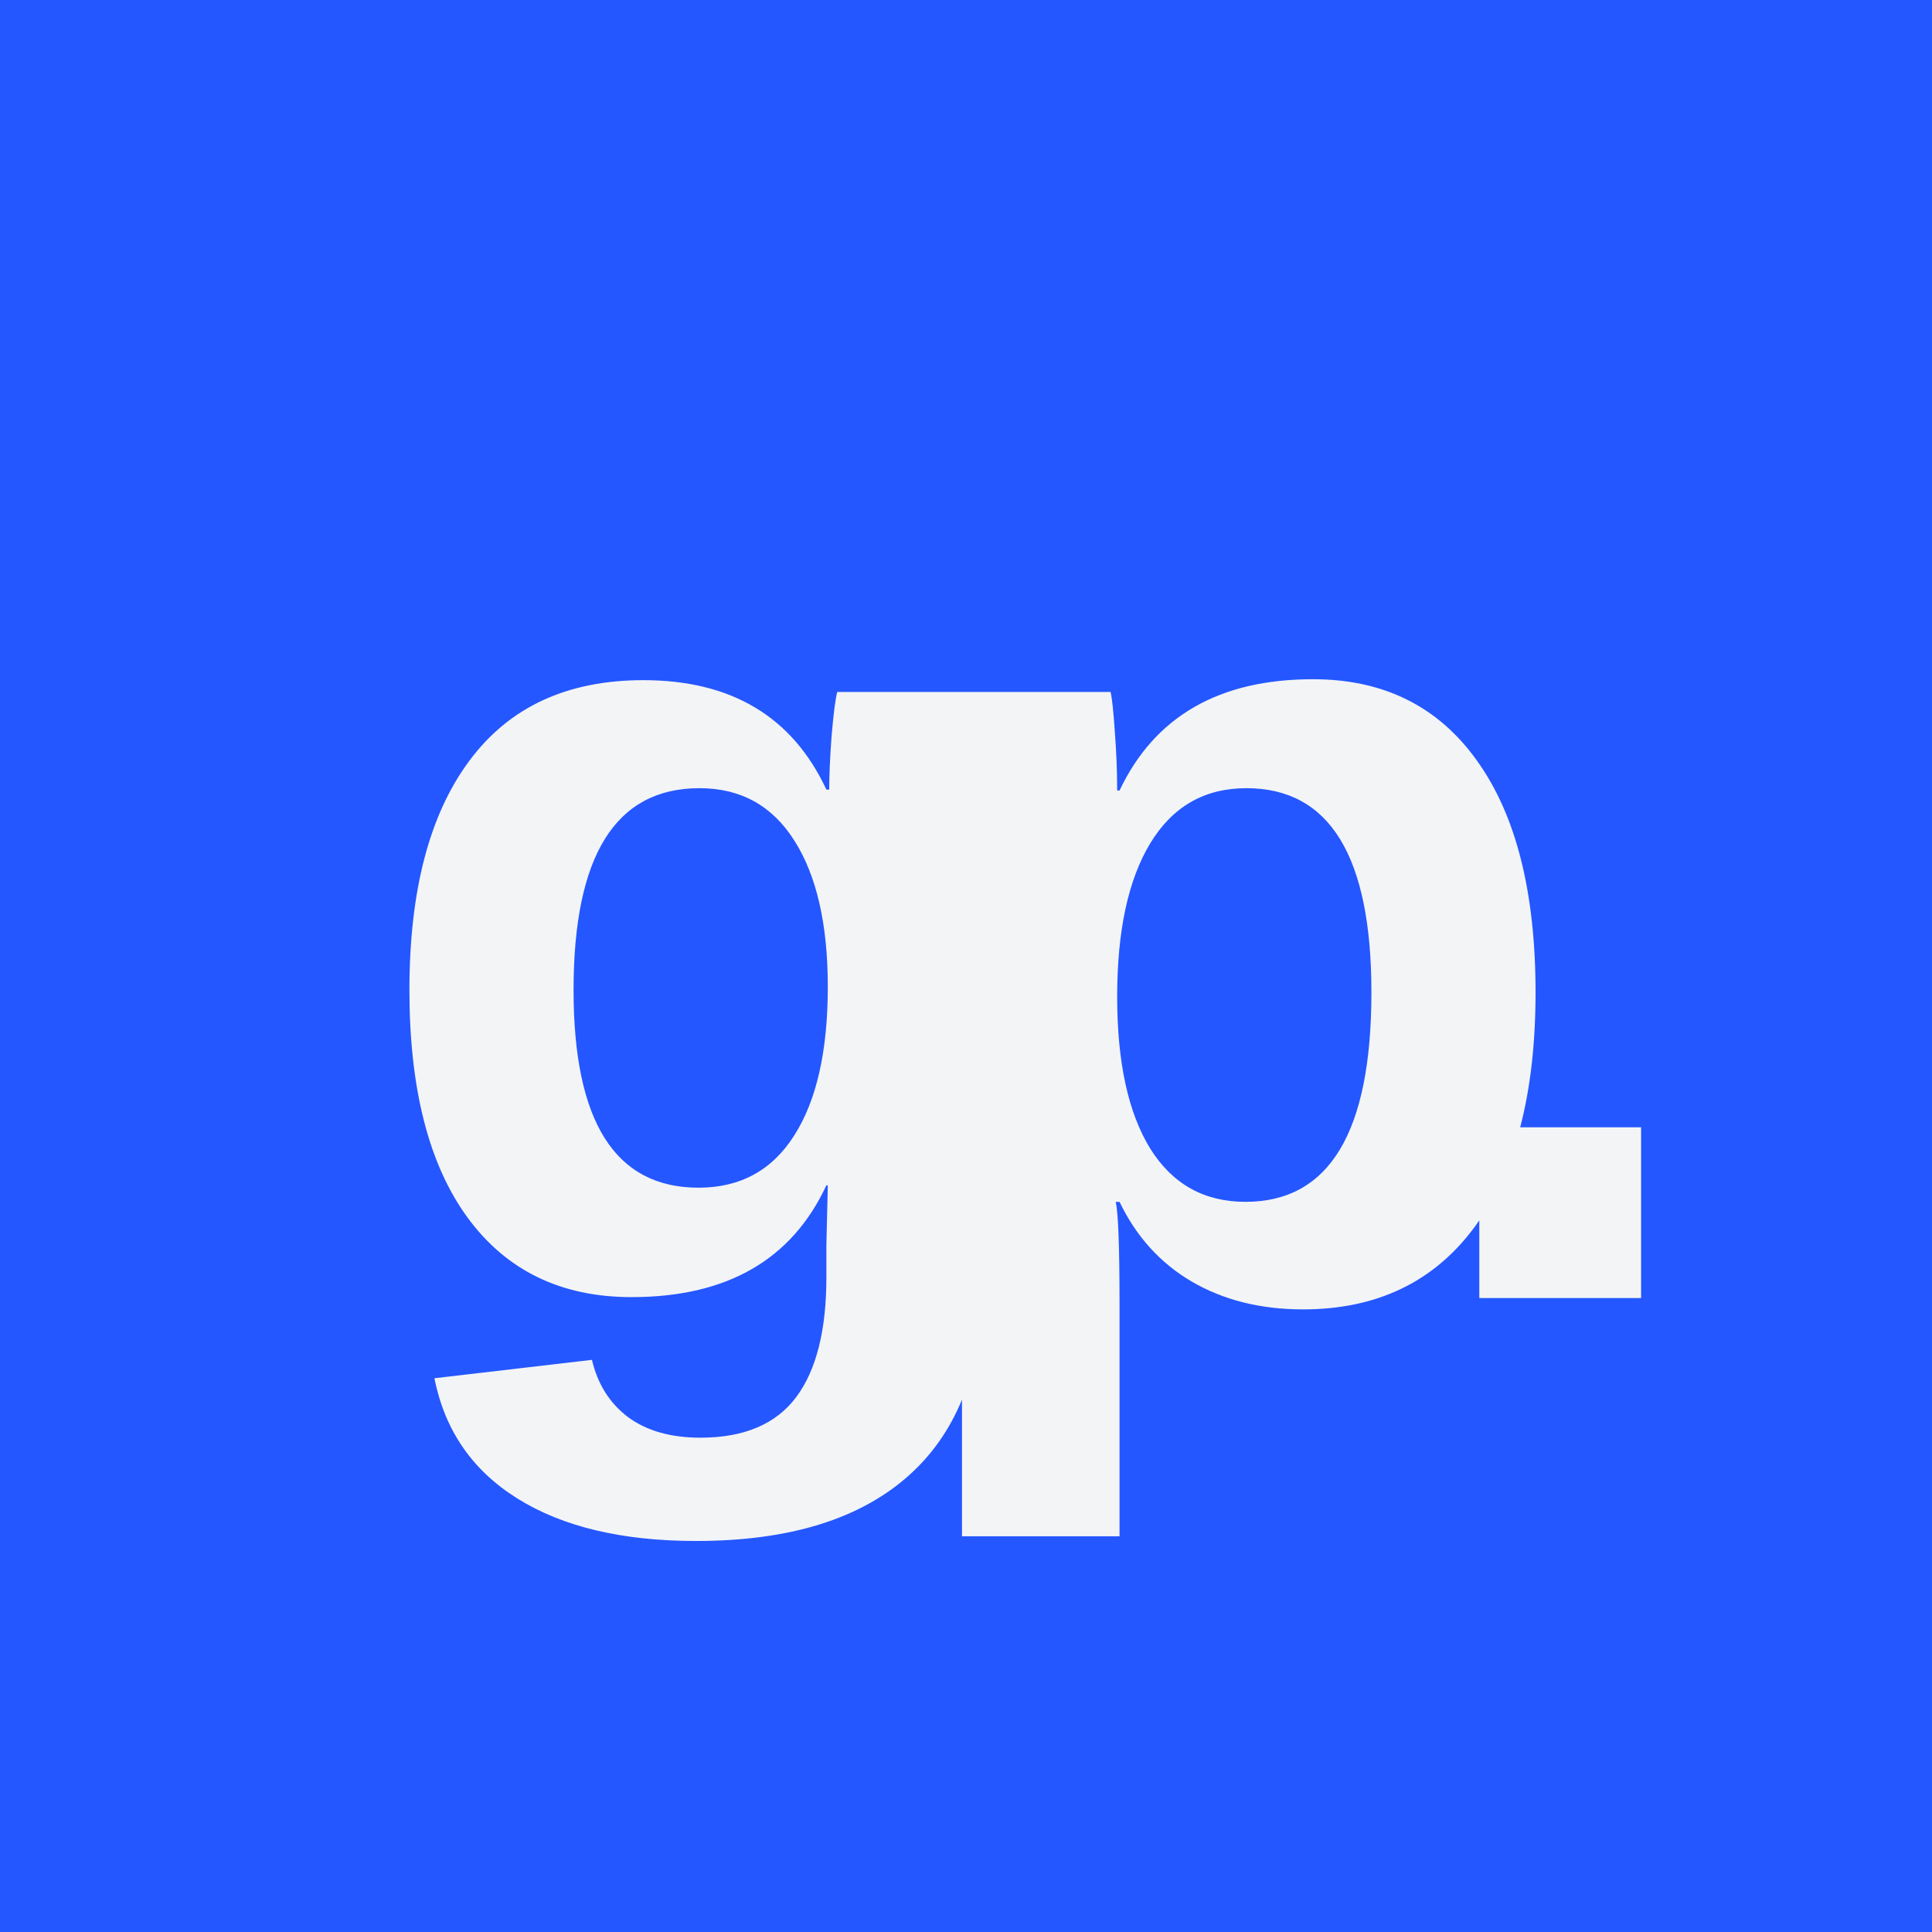
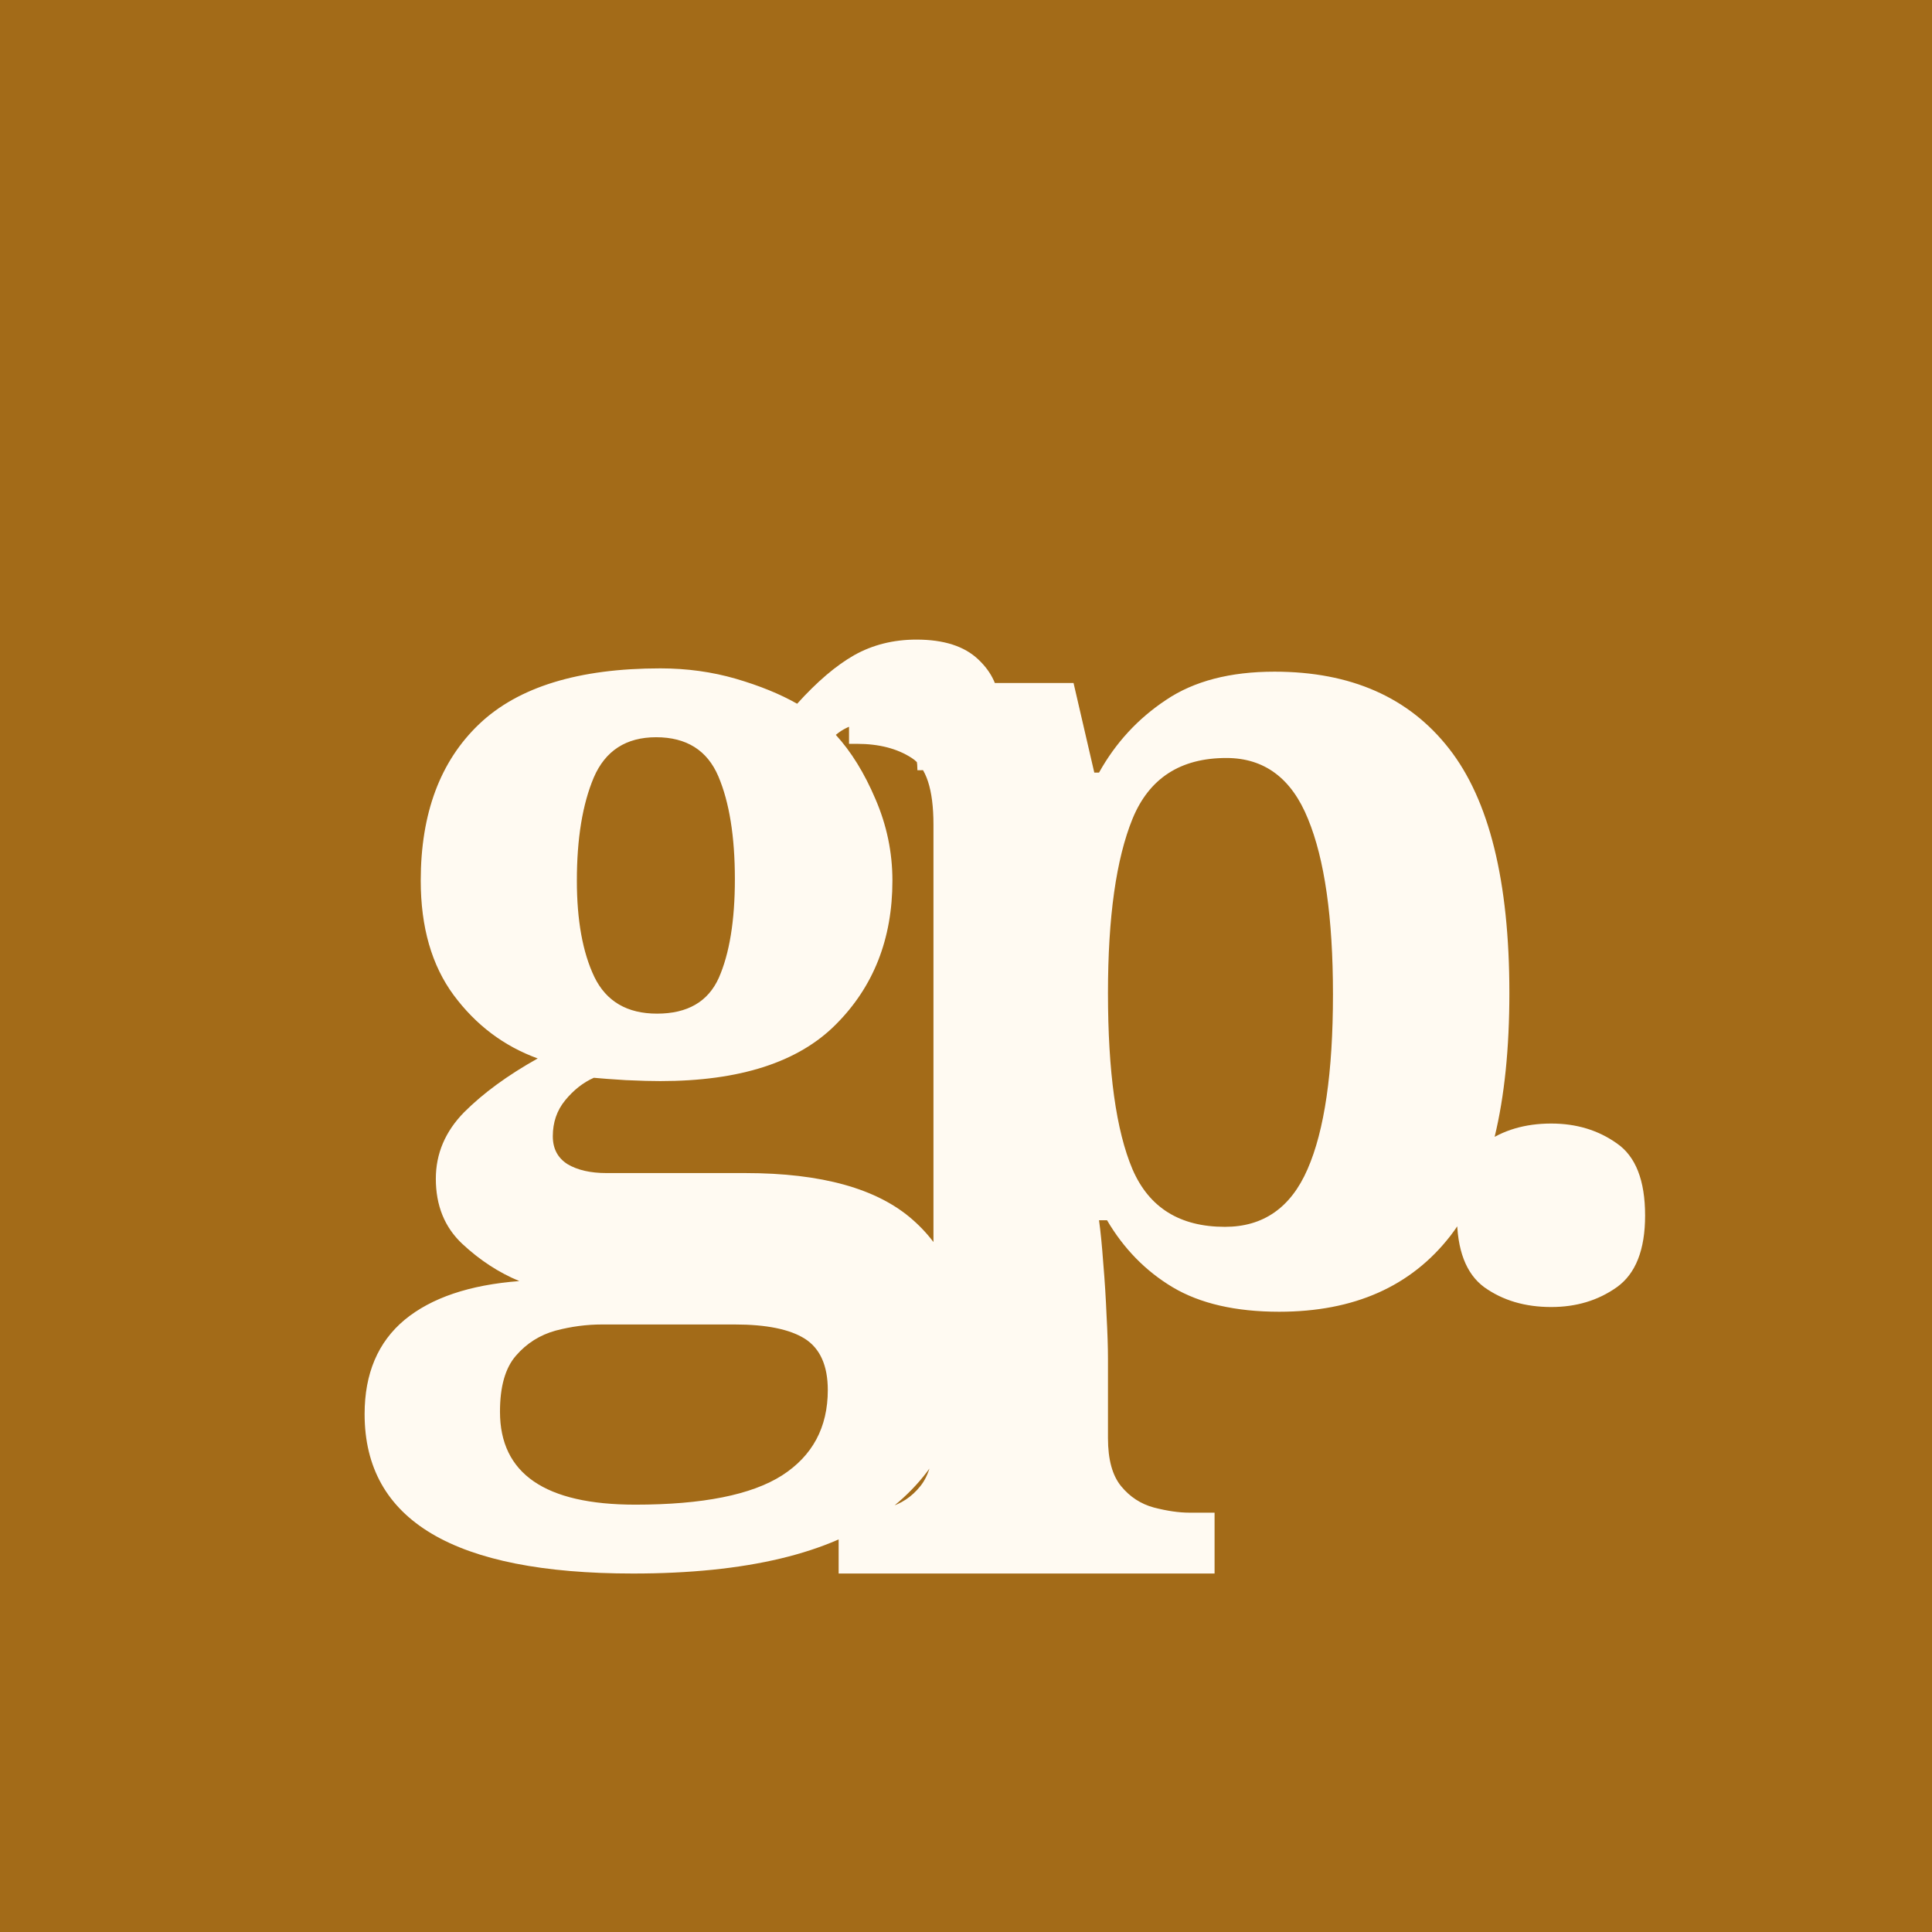
<svg xmlns="http://www.w3.org/2000/svg" viewBox="0 0 64 64">
-   <rect width="64" height="64" rx="0" fill="#2457ff" />
-   <text x="12" y="43" font-family="Arial,sans-serif" font-size="38" font-weight="700" letter-spacing="-6" fill="#f3f4f6">gp.</text>
+   <rect width="64" height="64" rx="0" fill="#a36b18" />
+   <text x="12" y="43" font-family="Georgia,serif" font-size="38" font-weight="700" letter-spacing="-6" fill="#fffaf2">gp.</text>
</svg>
